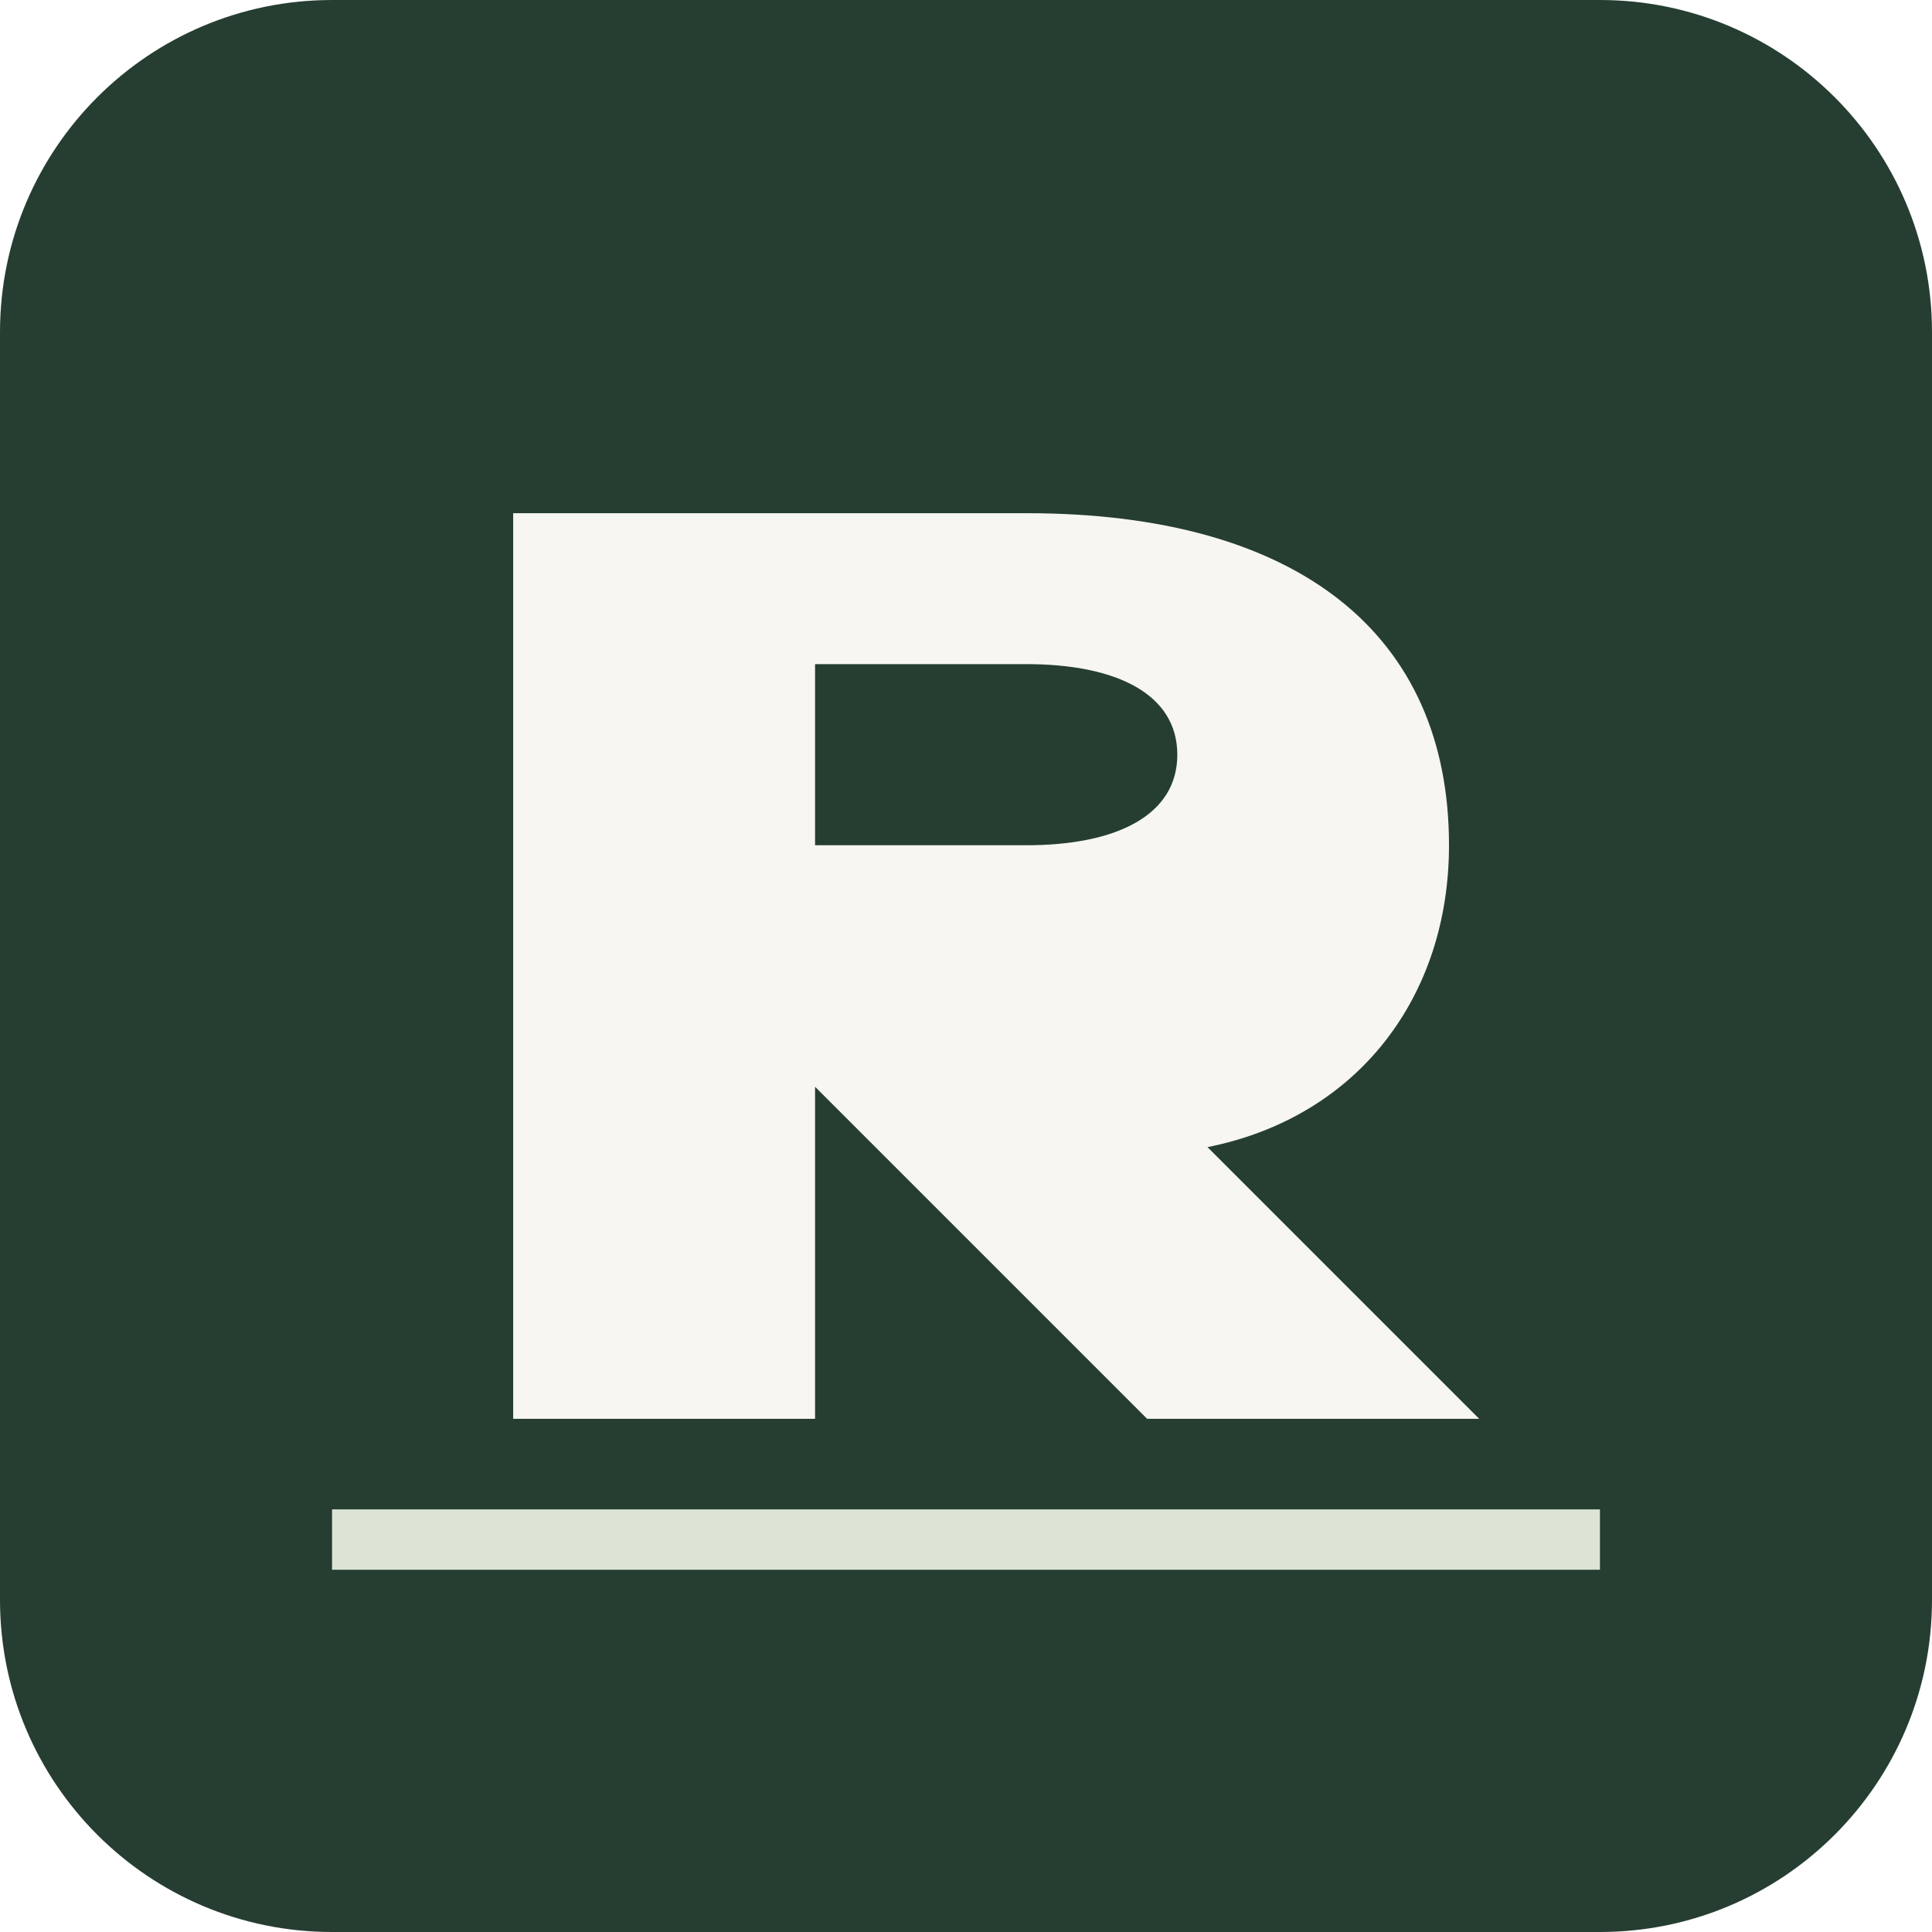
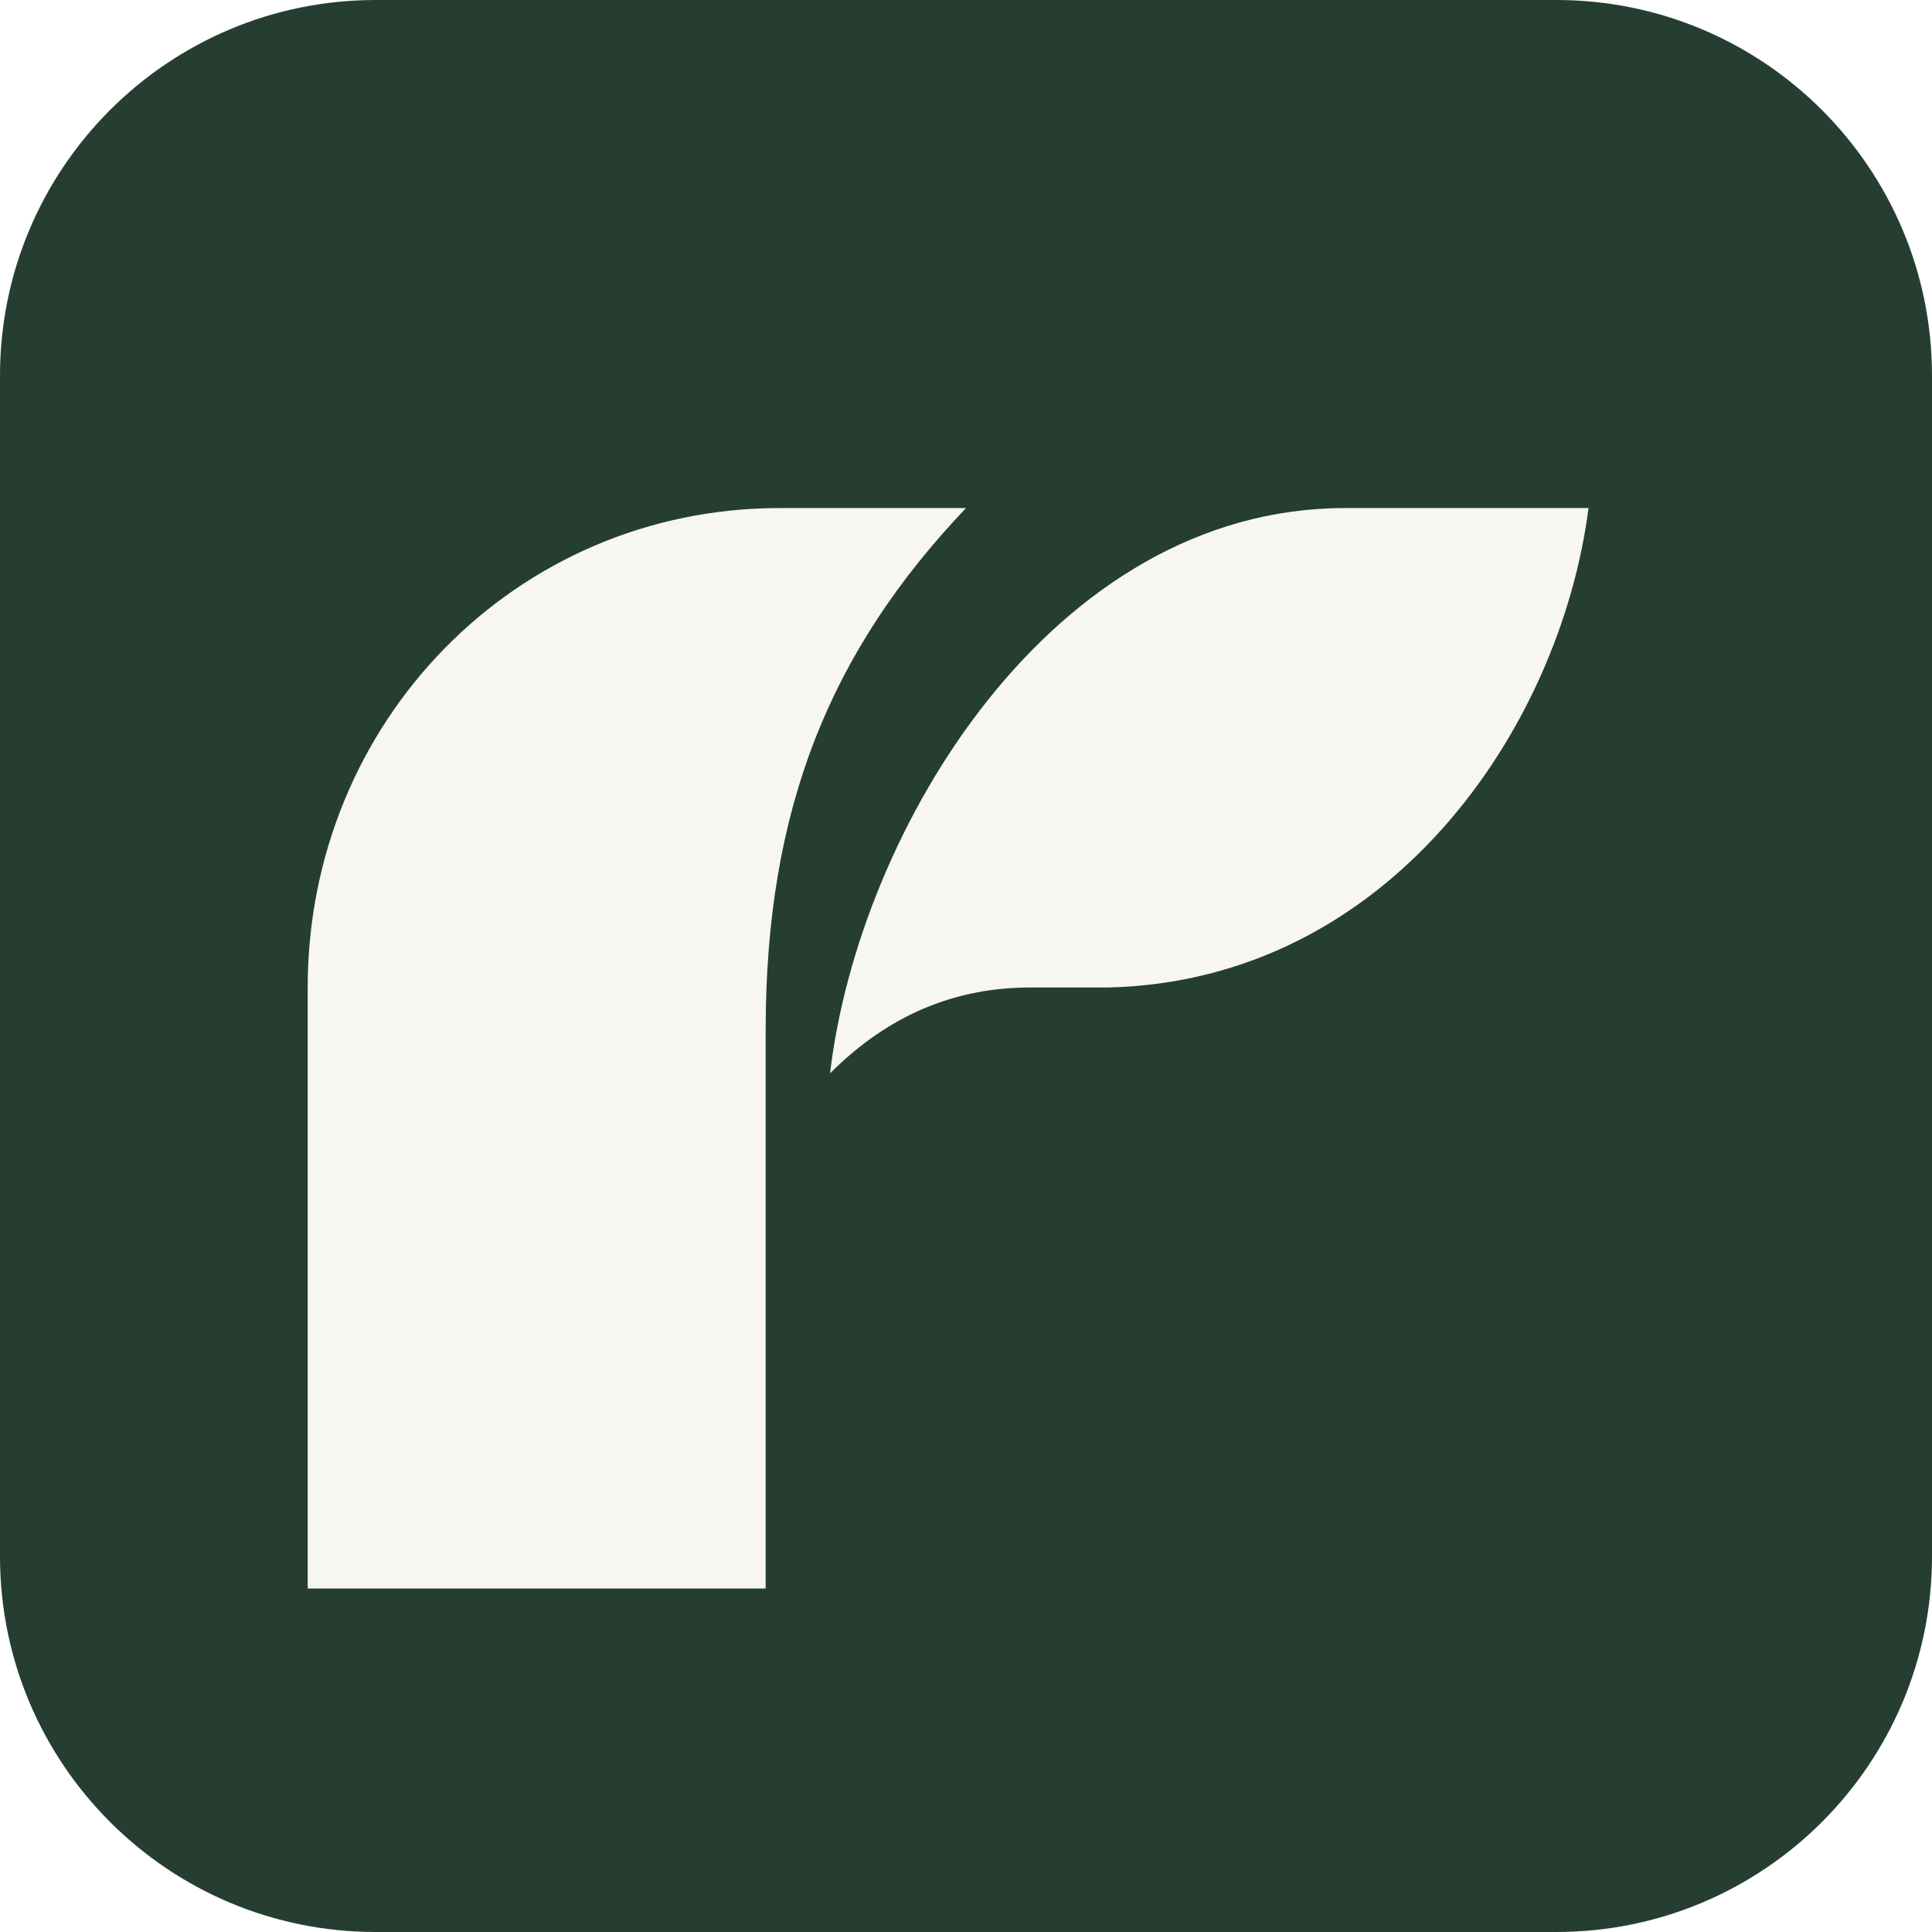
- <svg xmlns="http://www.w3.org/2000/svg" viewBox="0 0 64 64">
-   <rect width="64" height="64" rx="11" fill="#263E32" />
-   <path d="M17 47V17h17c9 0 14 4 14 11 0 5-3 9-8 10l9 9H38L27 36v11zm10-19h7c3 0 5-1 5-3s-2-3-5-3h-7z" fill="#F7F6F2" />
-   <path d="M11 51h42" stroke="#DCE5D5" stroke-width="2" />
+ <svg xmlns="http://www.w3.org/2000/svg" viewBox="0 0 216 216">
+   <rect width="216" height="216" rx="42" fill="#263E32" />
+   <g fill="#F7F6F2" transform="translate(-264 -264) scale(.8)">
+     <path d="M373 552v-84c0-37 29-67 66-67h26c-19 20-28 42-28 73v78zM446 480c4-34 31-79 72-79h34c-4 31-28 66-67 67h-11c-12 0-21 5-28 12z" />
+   </g>
</svg>
